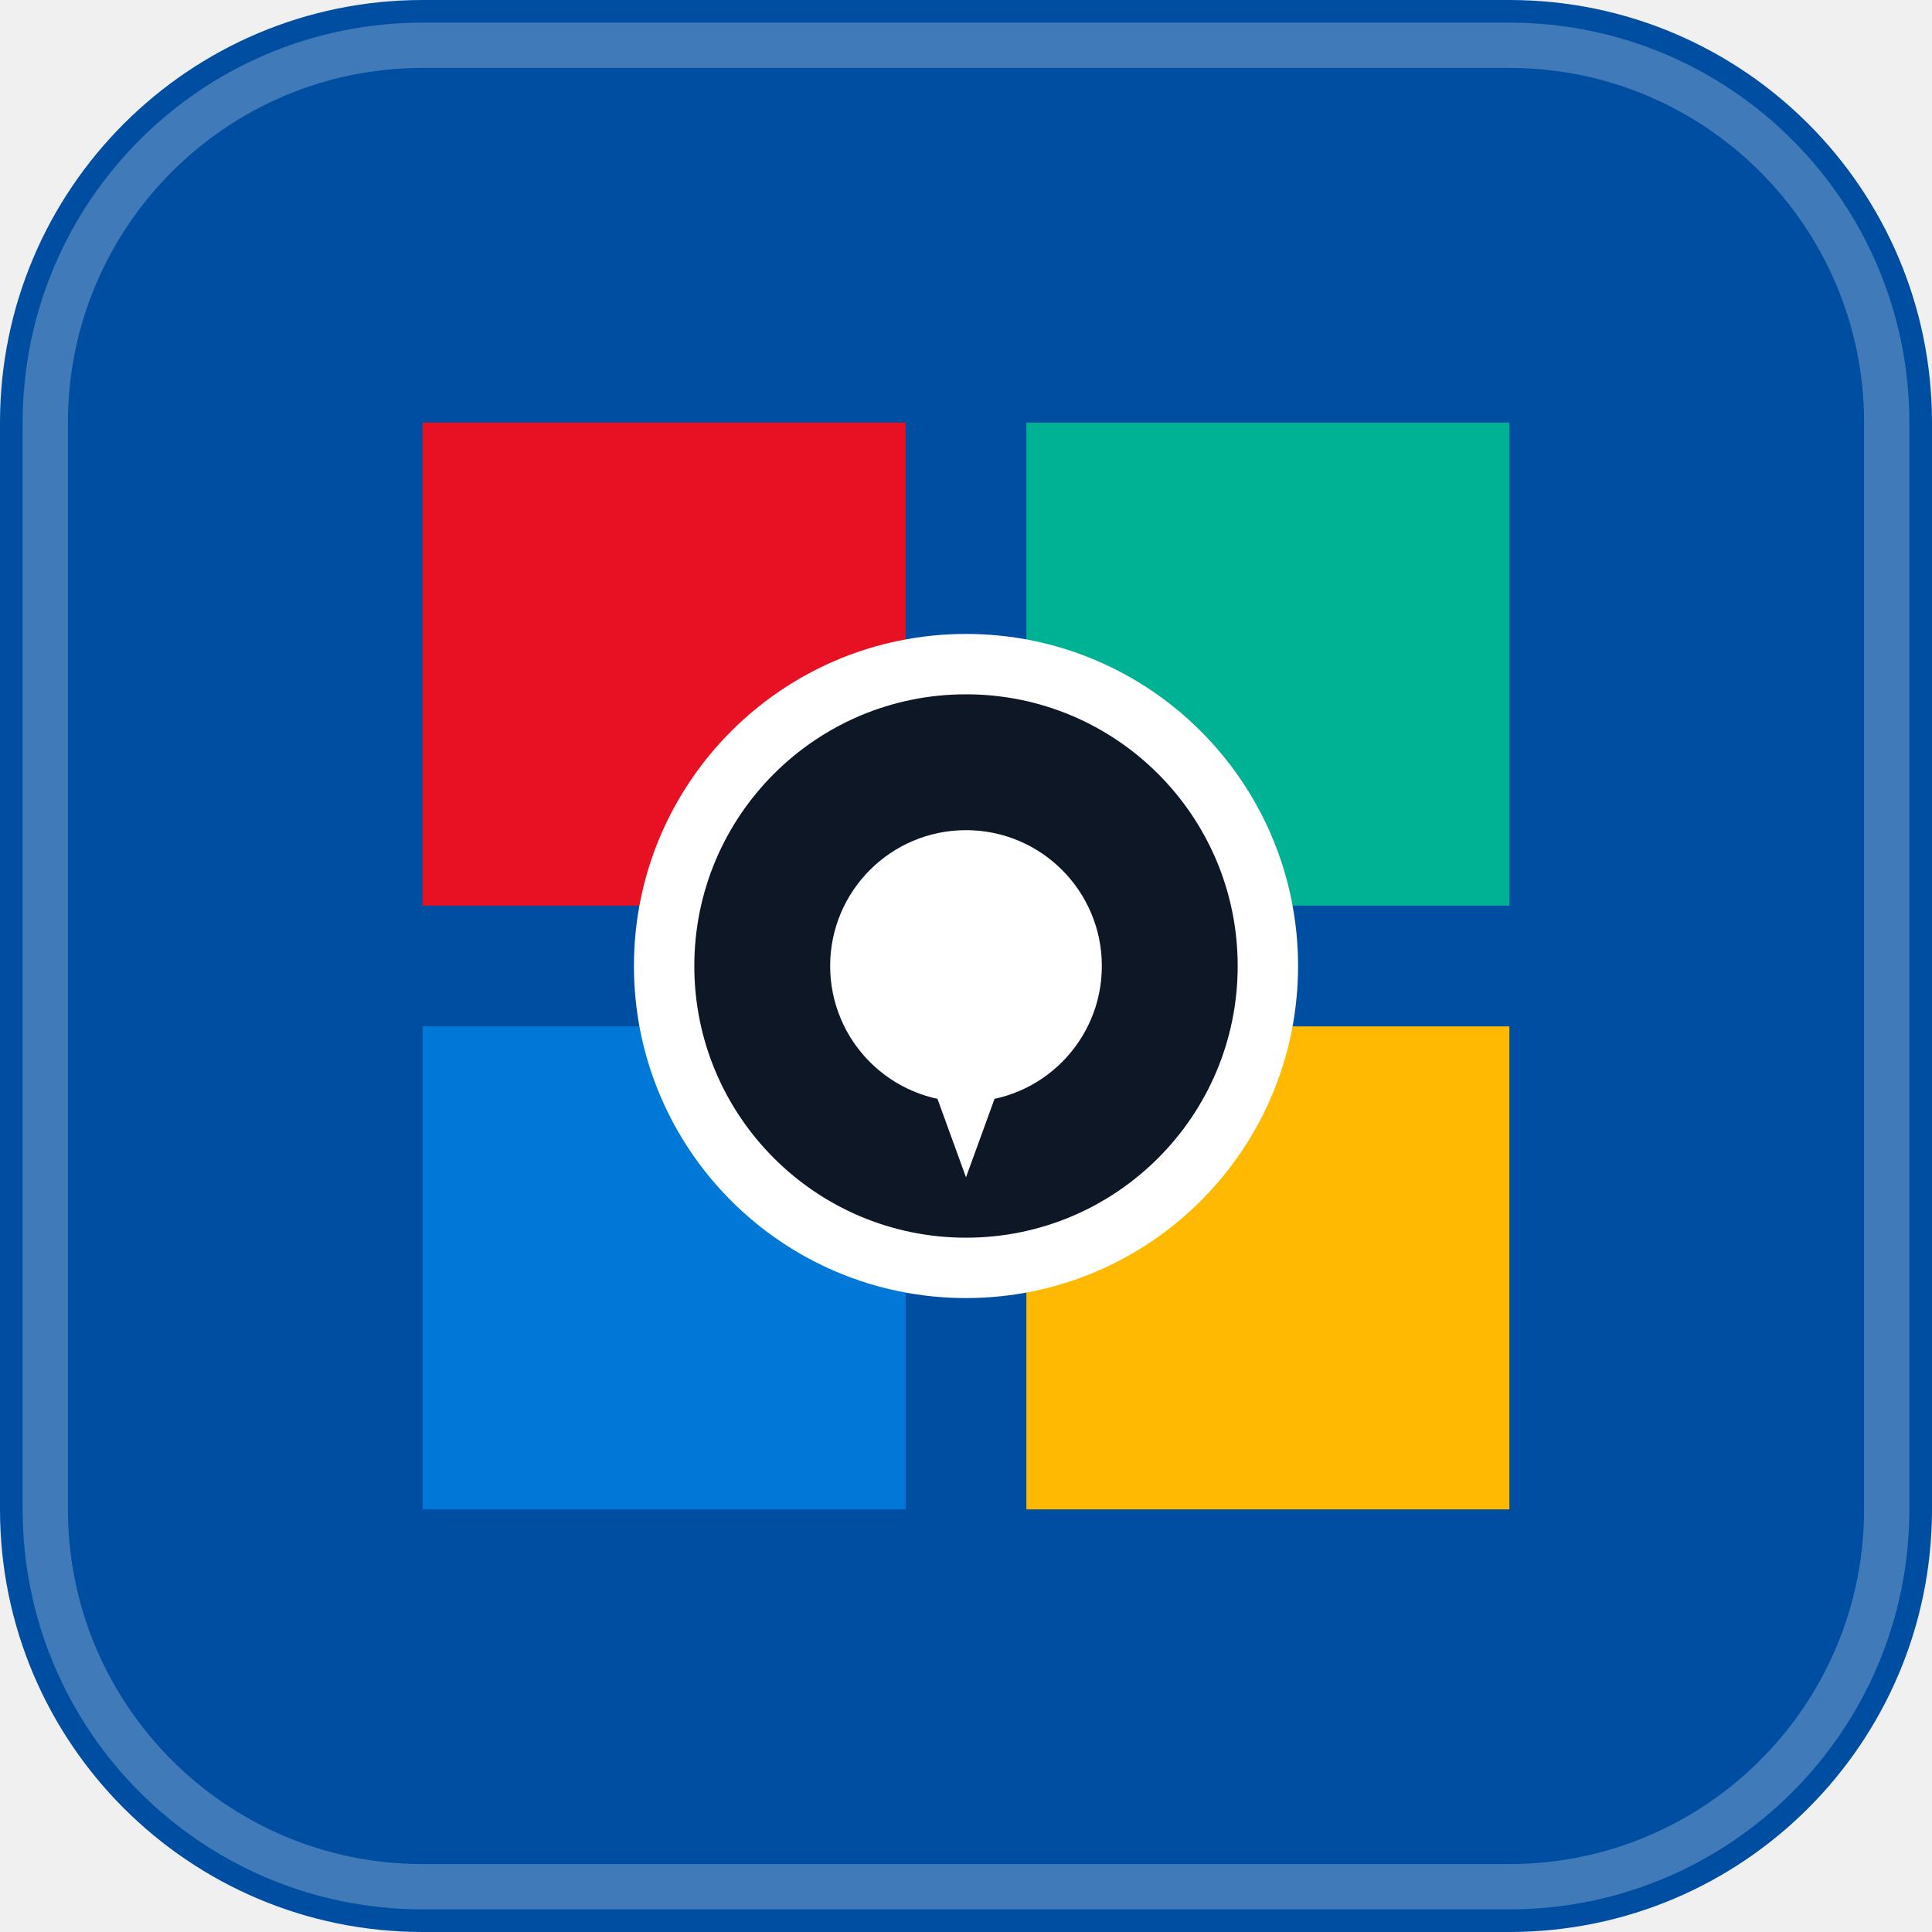
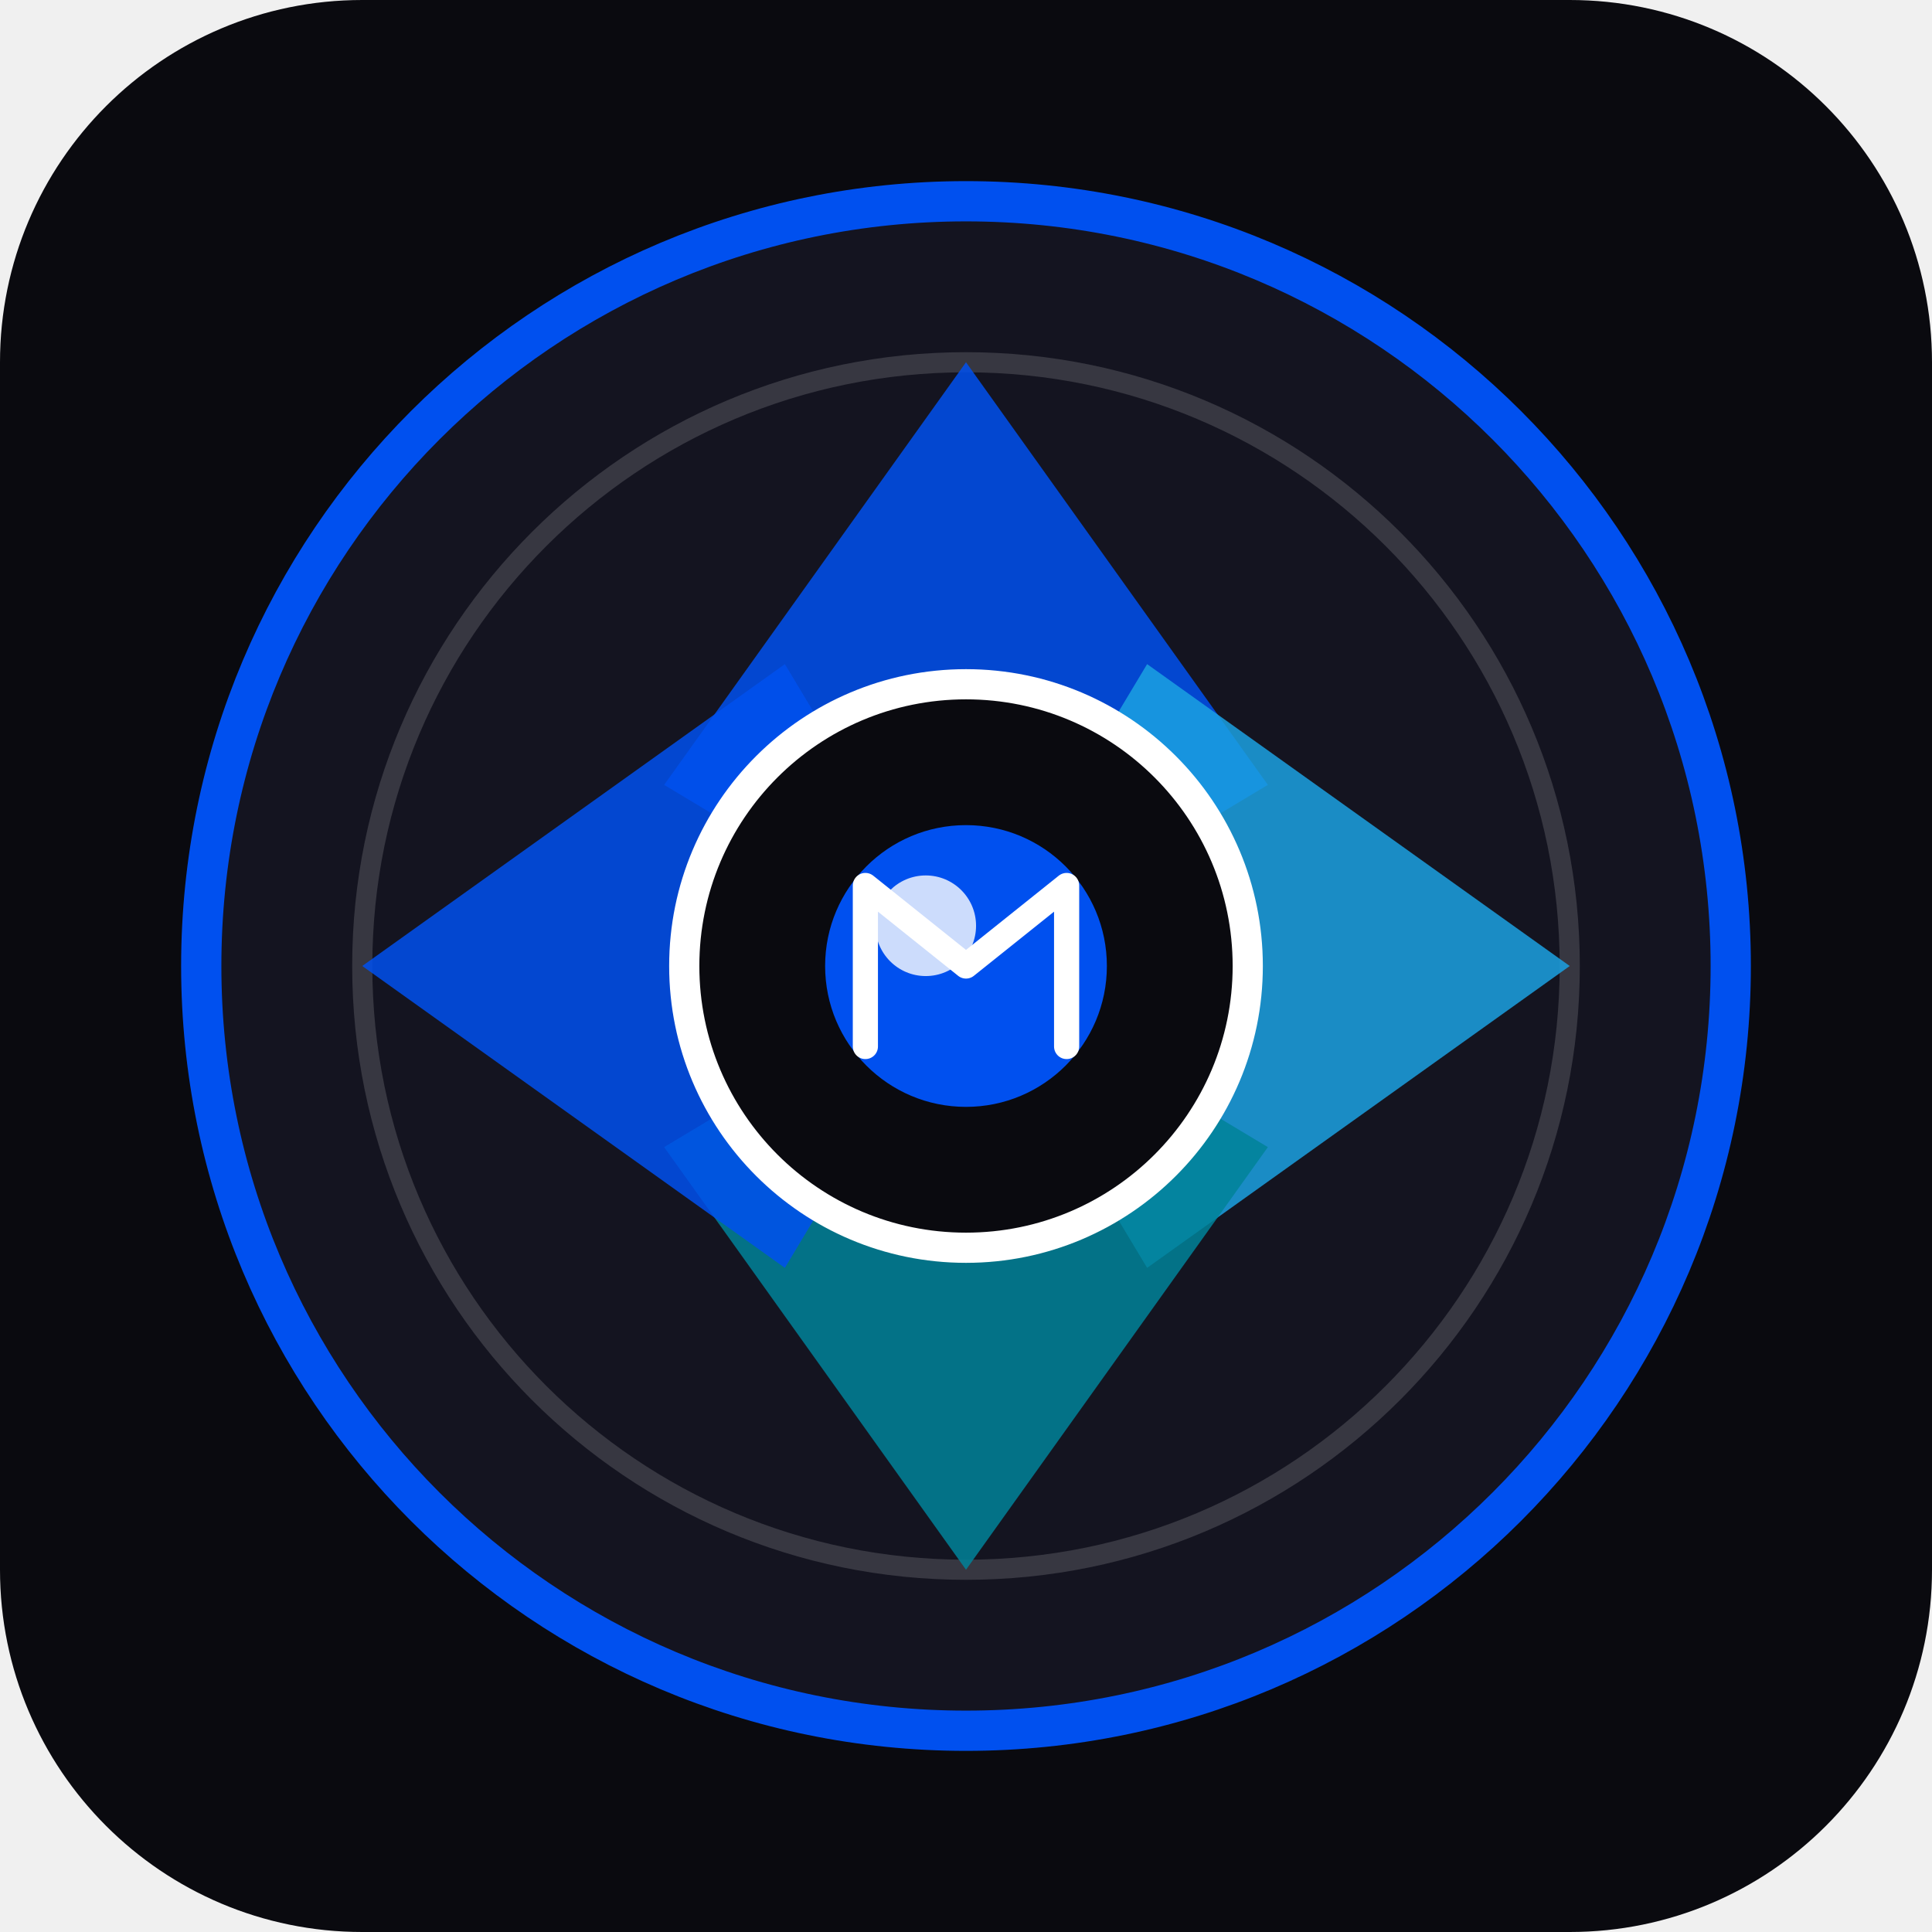
- <svg xmlns="http://www.w3.org/2000/svg" width="64" height="64" viewBox="0 0 64 64" fill="none">
-   <rect width="64" height="64" rx="14" fill="#004EA2" />
-   <rect x="1.5" y="1.5" width="61" height="61" rx="12.5" stroke="rgba(255,255,255,0.25)" stroke-width="1.5" />
-   <rect x="14" y="14" width="16" height="16" fill="#E81123" />
-   <rect x="34" y="14" width="16" height="16" fill="#00B294" />
-   <rect x="14" y="34" width="16" height="16" fill="#0078D7" />
-   <rect x="34" y="34" width="16" height="16" fill="#FFB900" />
-   <circle cx="32" cy="32" r="10" fill="#0E1726" stroke="#FFFFFF" stroke-width="2" />
-   <circle cx="32" cy="32" r="4.5" fill="#FFFFFF" />
-   <path d="M30 33.5L34 33.5L32 39Z" fill="#FFFFFF" />
+ <svg xmlns="http://www.w3.org/2000/svg" width="192" height="192" viewBox="0 0 192 192" fill="none">
+   <rect width="192" height="192" rx="36" fill="#0A0A0F" />
+   <circle cx="96" cy="96" r="76" fill="#141420" stroke="#0050EF" stroke-width="4" />
+   <circle cx="96" cy="96" r="60" stroke="rgba(255,255,255,0.15)" stroke-width="2" />
+   <path d="M96 36L126 78L96 96L66 78Z" fill="#0050EF" opacity="0.85" />
+   <path d="M156 96L114 126L96 96L114 66Z" fill="#1BA1E2" opacity="0.85" />
+   <path d="M96 156L66 114L96 96L126 114Z" fill="#008299" opacity="0.85" />
+   <path d="M36 96L78 66L96 96L78 126Z" fill="#0050EF" opacity="0.85" />
+   <circle cx="96" cy="96" r="28" fill="#0A0A0F" stroke="#FFFFFF" stroke-width="3" />
+   <circle cx="96" cy="96" r="14" fill="#0050EF" />
+   <circle cx="92" cy="92" r="5" fill="#FFFFFF" opacity="0.8" />
+   <path d="M86 104V88L96 96L106 88V104" stroke="#FFFFFF" stroke-width="2.5" stroke-linecap="round" stroke-linejoin="round" />
</svg>
